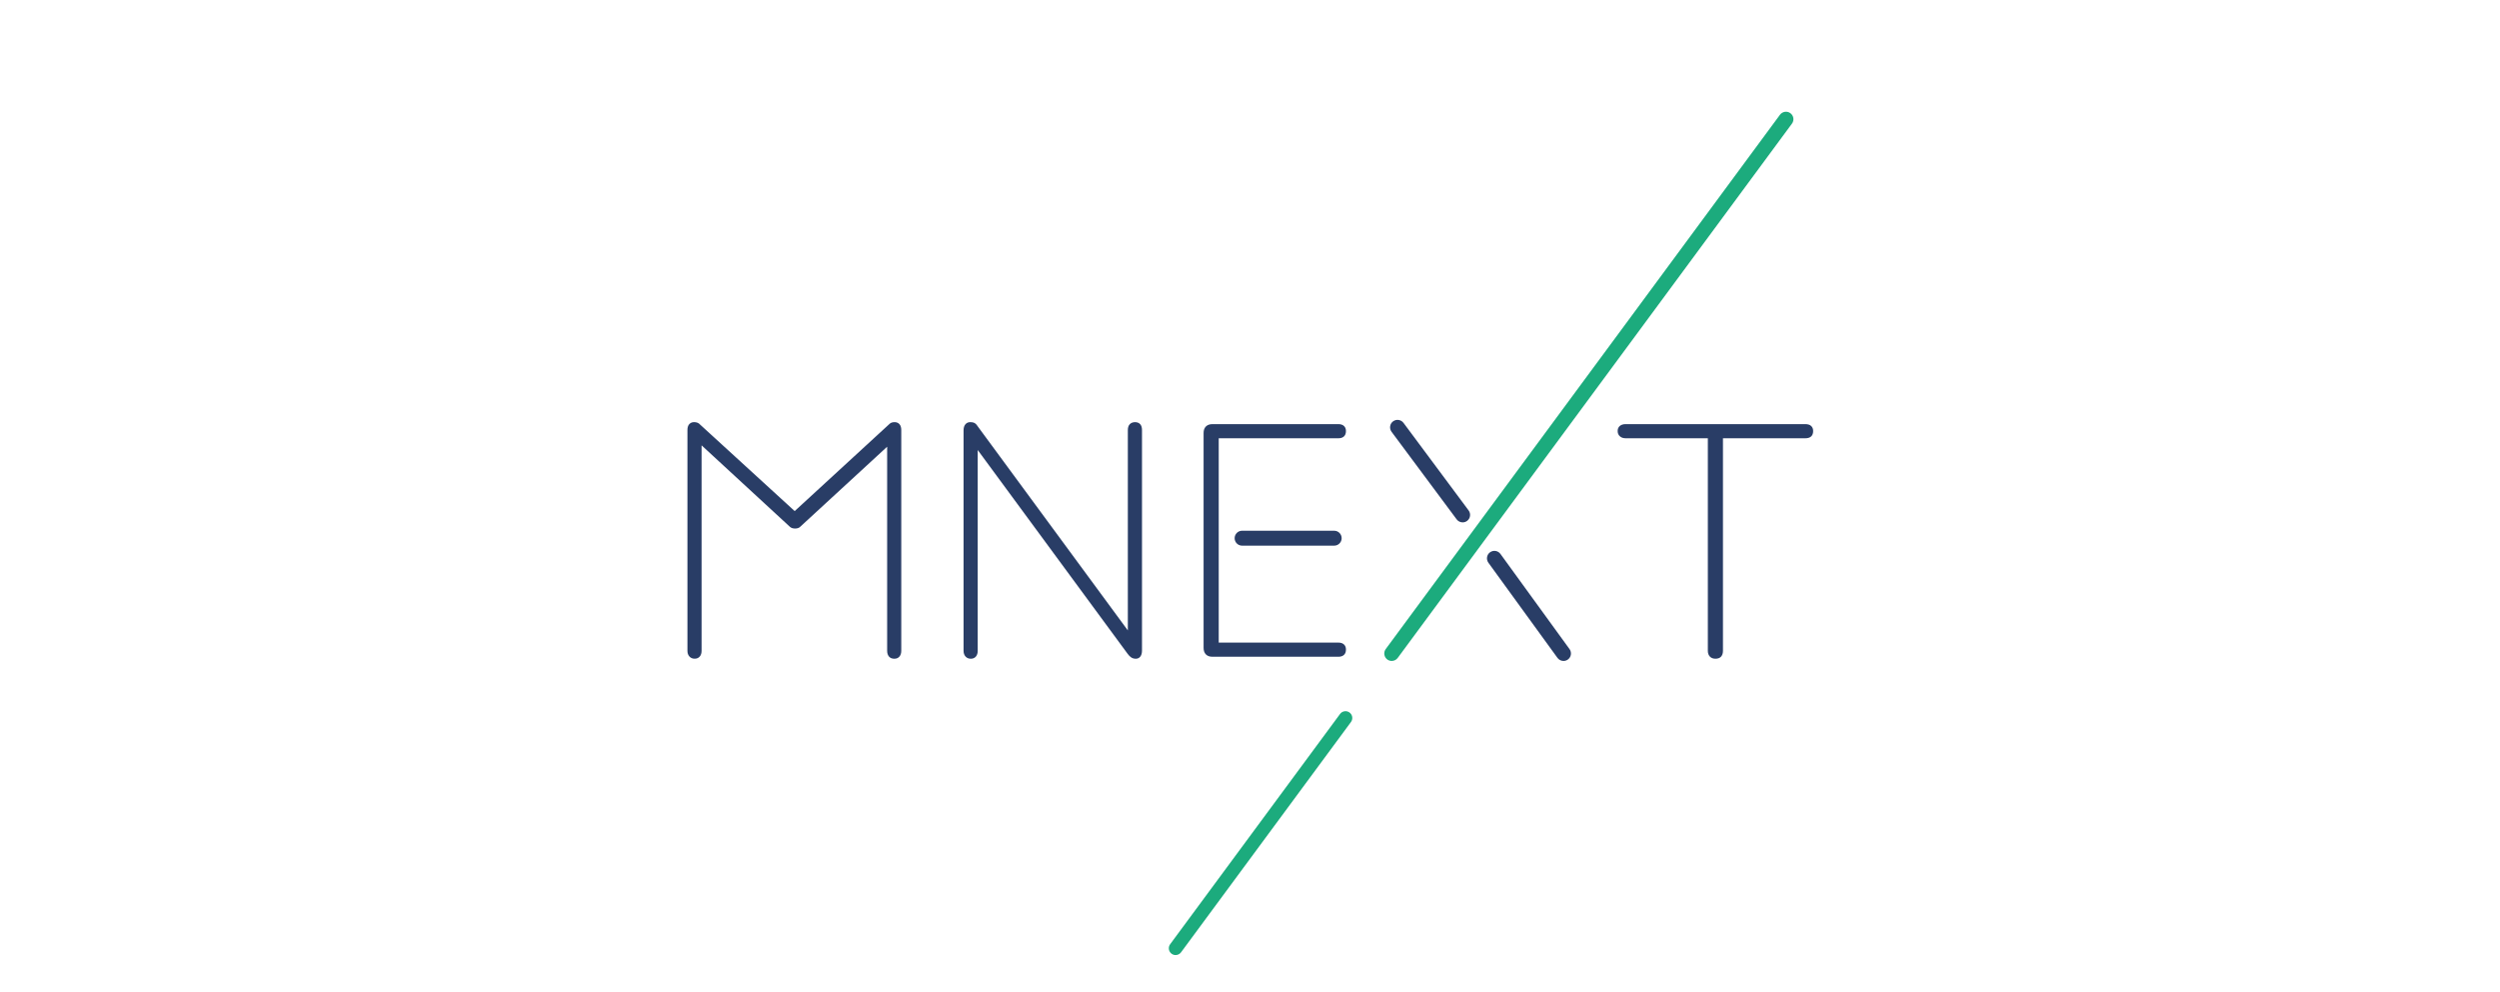
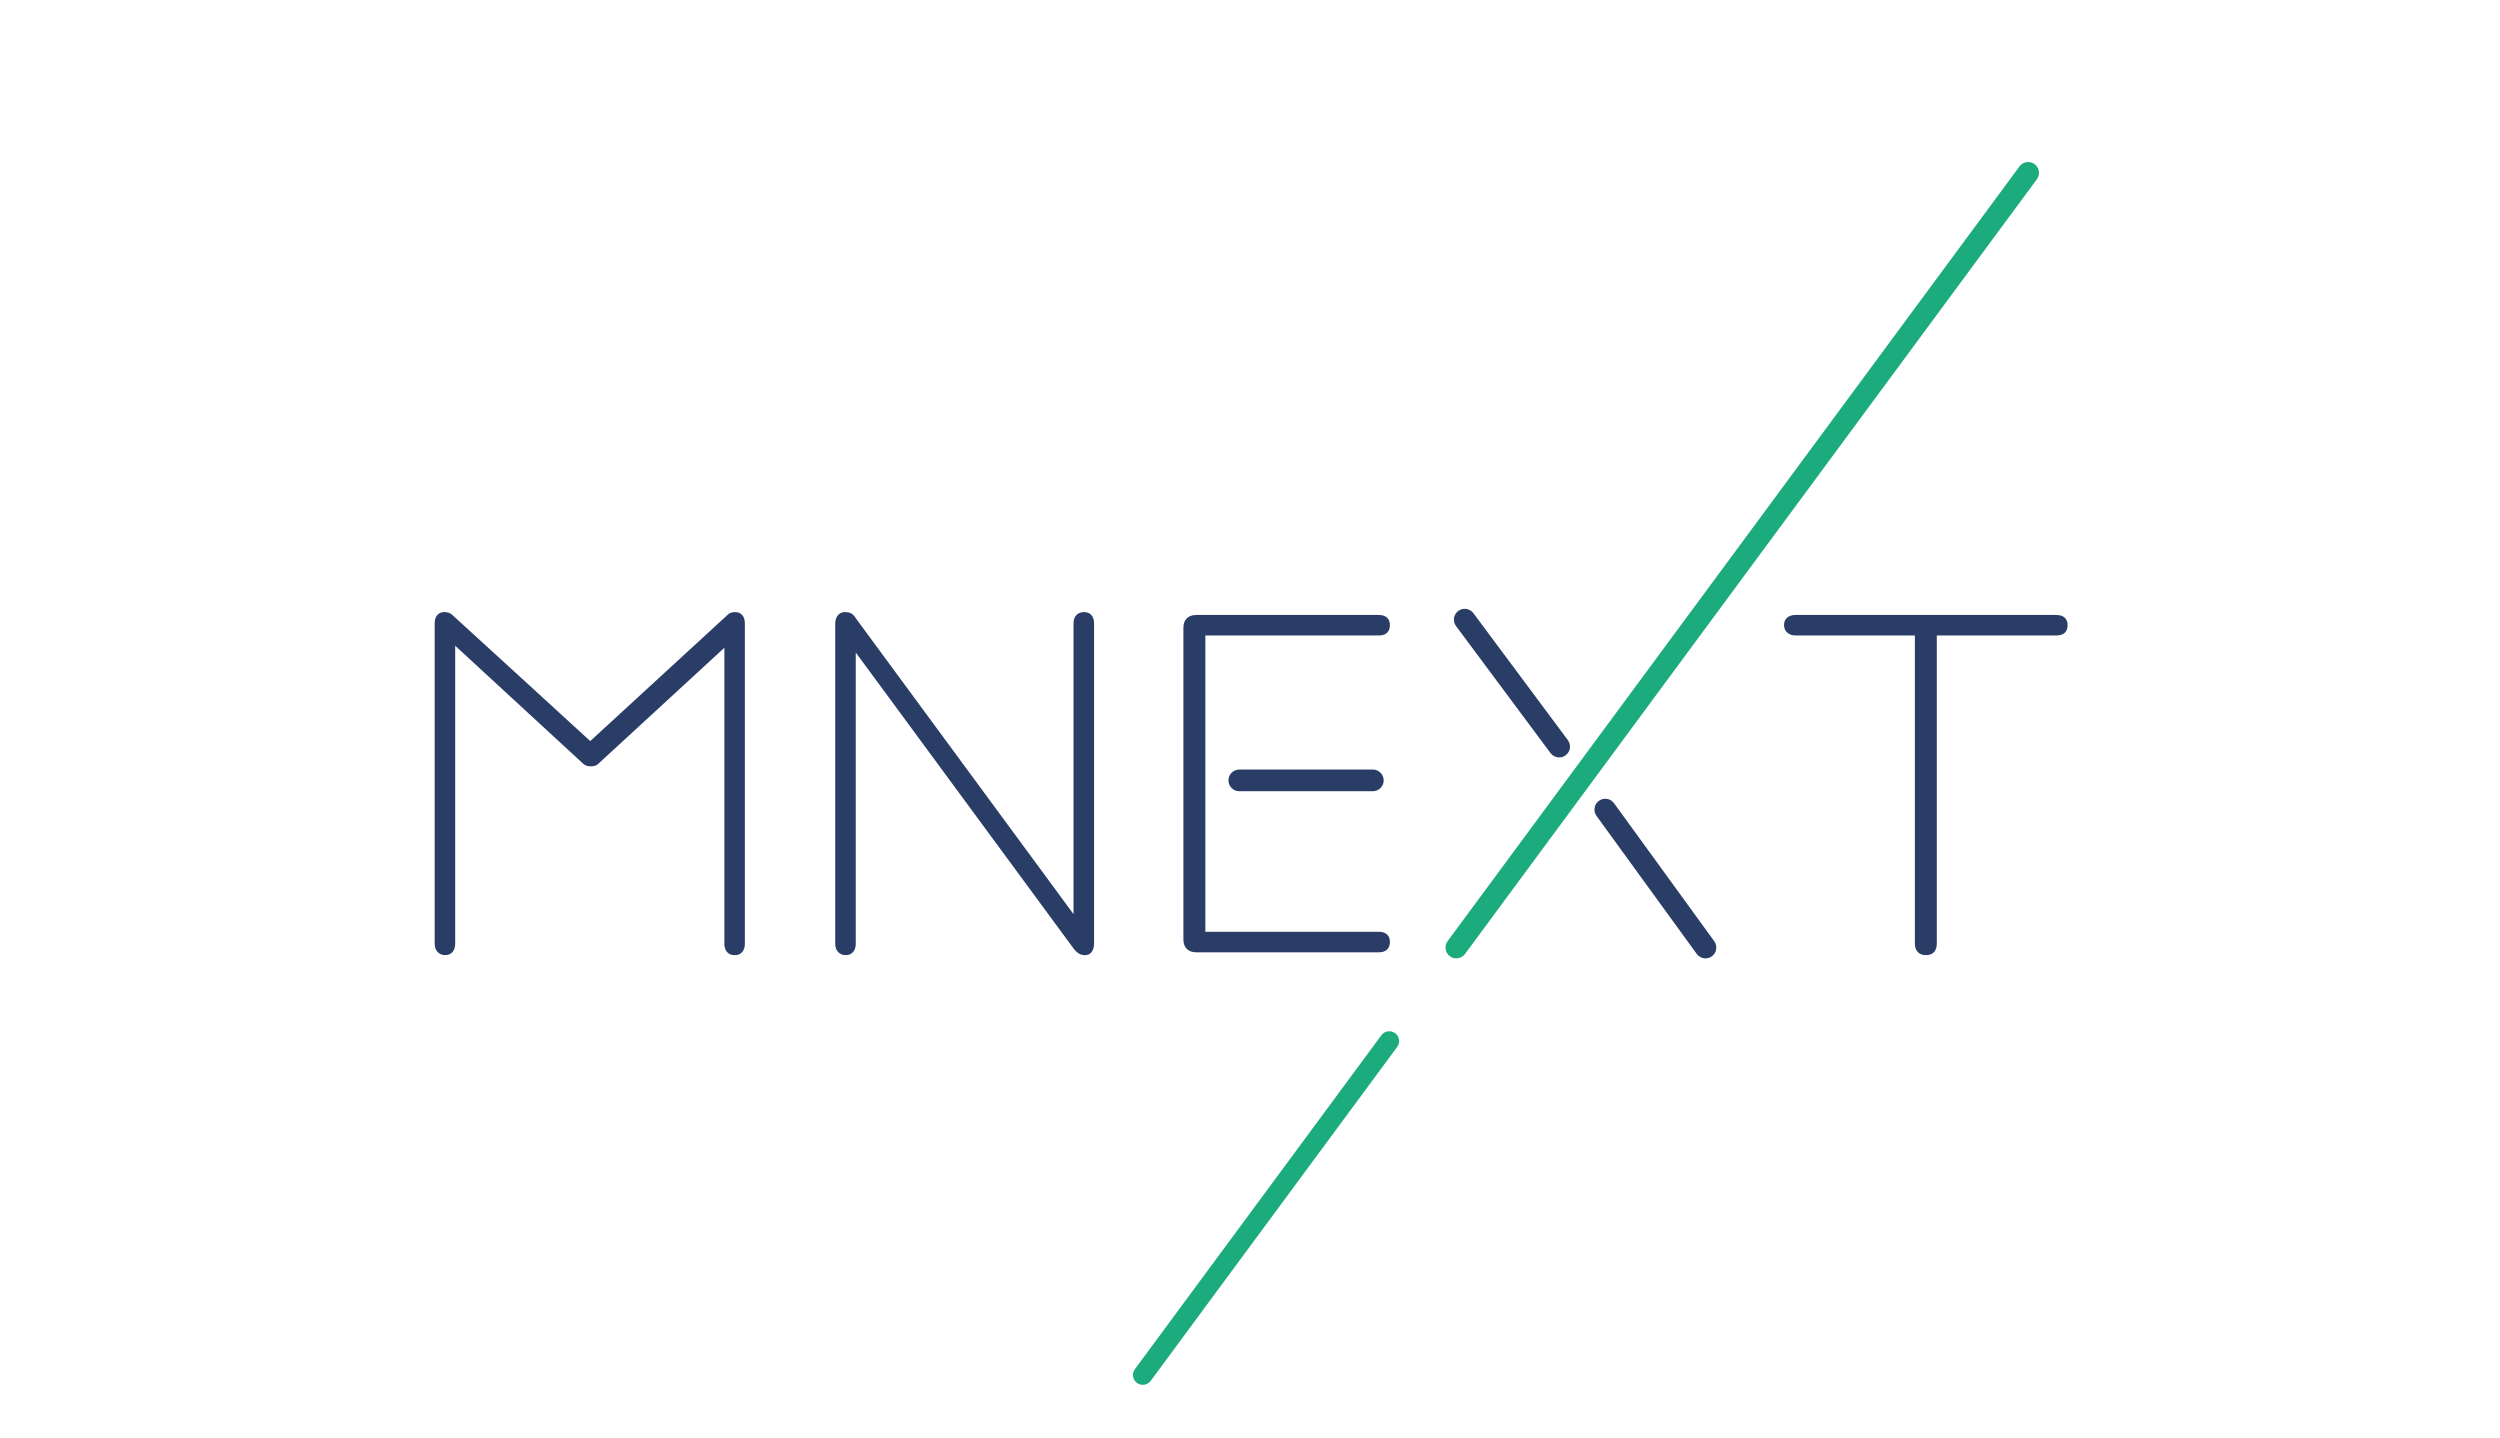
- <svg xmlns="http://www.w3.org/2000/svg" version="1.1" id="Laag_1" x="0" y="0" width="290" height="115" viewBox="0 0 1000 664" xml:space="preserve">
+ <svg xmlns="http://www.w3.org/2000/svg" version="1.1" id="Laag_1" x="0" y="0" width="200" height="115" viewBox="0 0 1000 664" xml:space="preserve">
  <style>.st0{fill:#1cab7d}.st1{fill:#293d66}</style>
  <path class="st0" d="M450.48 639.67c-.94 0-1.88-.29-2.69-.89a4.539 4.539 0 01-.96-6.35l113.85-154.24a4.539 4.539 0 016.35-.96 4.539 4.539 0 01.96 6.35L454.14 637.83a4.556 4.556 0 01-3.66 1.84z" />
  <path class="st1" d="M262.27 282.74c-1.42 0-2.52.33-3.27.99-.58.51-50.08 46.01-63.75 58.58-13.73-12.57-63.44-58.08-64.09-58.6-.82-.65-1.95-.98-3.36-.98-1.3 0-2.37.46-3.19 1.36-.81.89-1.22 2.21-1.22 3.93v147.87c0 1.58.45 2.86 1.33 3.82.89.97 2.07 1.47 3.52 1.47 1.45 0 2.6-.5 3.43-1.48.8-.96 1.2-2.24 1.2-3.81V298.28c16.33 15.07 58.63 54.07 59.23 54.6.81.73 1.95 1.11 3.38 1.11s2.53-.33 3.27-.99c.54-.48 42.45-39.06 58.46-53.8v136.71c0 1.57.41 2.85 1.2 3.81.82.98 2.05 1.48 3.64 1.48 1.45 0 2.6-.5 3.42-1.48.8-.96 1.2-2.24 1.2-3.81V288.03c0-1.72-.41-3.04-1.22-3.93-.81-.9-1.88-1.36-3.18-1.36zm161.06 0c-1.44 0-2.62.45-3.51 1.34-.89.89-1.34 2.22-1.34 3.95v134.21L318.25 286.03c-.78-1.24-1.5-2.08-2.22-2.55-.74-.5-1.79-.74-3.22-.74-1.31 0-2.39.5-3.2 1.48-.8.96-1.2 2.31-1.2 4.03v147.66c0 1.58.45 2.86 1.33 3.82.89.97 2.07 1.47 3.52 1.47 1.45 0 2.6-.5 3.43-1.48.8-.96 1.2-2.24 1.2-3.81V301.4l100.47 136.53c.76 1.06 1.58 1.88 2.43 2.43.88.56 1.88.84 2.99.84 1.32 0 2.36-.5 3.11-1.5.72-.96 1.08-2.3 1.08-4.01V288.03c0-1.72-.41-3.04-1.22-3.93-.83-.9-1.98-1.36-3.42-1.36zm141.3 5.95c0-1.44-.46-2.59-1.36-3.41-.89-.81-2.14-1.22-3.71-1.22h-84.37c-1.87 0-3.35.53-4.39 1.56-1.04 1.04-1.56 2.51-1.56 4.39v143.92c0 1.88.53 3.35 1.56 4.39 1.03 1.04 2.51 1.56 4.39 1.56h84.37c1.58 0 2.82-.41 3.71-1.22.9-.82 1.36-2.04 1.36-3.63 0-1.44-.46-2.59-1.36-3.41-.89-.81-2.14-1.22-3.71-1.22h-80.18V293.54h80.18c1.58 0 2.82-.41 3.71-1.22.9-.82 1.36-2.04 1.36-3.63zm311.68-3.41c-.89-.81-2.21-1.22-3.93-1.22H751.97c-1.57 0-2.85.41-3.81 1.2-.98.82-1.48 1.97-1.48 3.42s.49 2.63 1.47 3.52c.96.88 2.25 1.33 3.82 1.33h55.14V435.9c0 1.58.45 2.86 1.33 3.82.89.97 2.15 1.47 3.74 1.47 1.74 0 3.04-.5 3.86-1.48.8-.96 1.2-2.24 1.2-3.81V293.54h55.14c1.72 0 3.04-.41 3.93-1.22.9-.82 1.36-2.04 1.36-3.63 0-1.44-.46-2.59-1.36-3.41z" />
  <path class="st0" d="M864.4 79.09c-.2-1.32-.9-2.48-1.97-3.28a4.961 4.961 0 00-3.71-.92c-1.32.2-2.48.9-3.28 1.97L591.28 434.72a4.961 4.961 0 00-.92 3.71c.2 1.32.9 2.48 1.97 3.28.87.64 1.89.98 2.96.98 1.58 0 3.09-.76 4.02-2.03L863.47 82.8c.8-1.07 1.12-2.39.93-3.71z" />
  <path class="st1" d="M638.81 347.86a5.025 5.025 0 004.01 2.01c1.08 0 2.11-.34 2.98-.99 1.07-.8 1.77-1.96 1.96-3.28.19-1.32-.14-2.64-.93-3.71l-43.64-58.66c-1.64-2.21-4.78-2.67-6.99-1.03-1.07.8-1.77 1.96-1.96 3.28-.19 1.32.14 2.64.93 3.71l43.64 58.67zm29.34 23.16a5.002 5.002 0 00-6.98-1.11 5.002 5.002 0 00-1.11 6.98l46.29 63.74a5.021 5.021 0 004.05 2.06c1.06 0 2.07-.33 2.93-.95a5.002 5.002 0 001.11-6.98l-46.29-63.74zm-173.11-15.55c-2.75 0-5 2.24-5 5 0 2.75 2.24 5 5 5h61.71c2.75 0 5-2.24 5-5 0-2.75-2.24-5-5-5h-61.71z" />
</svg>
